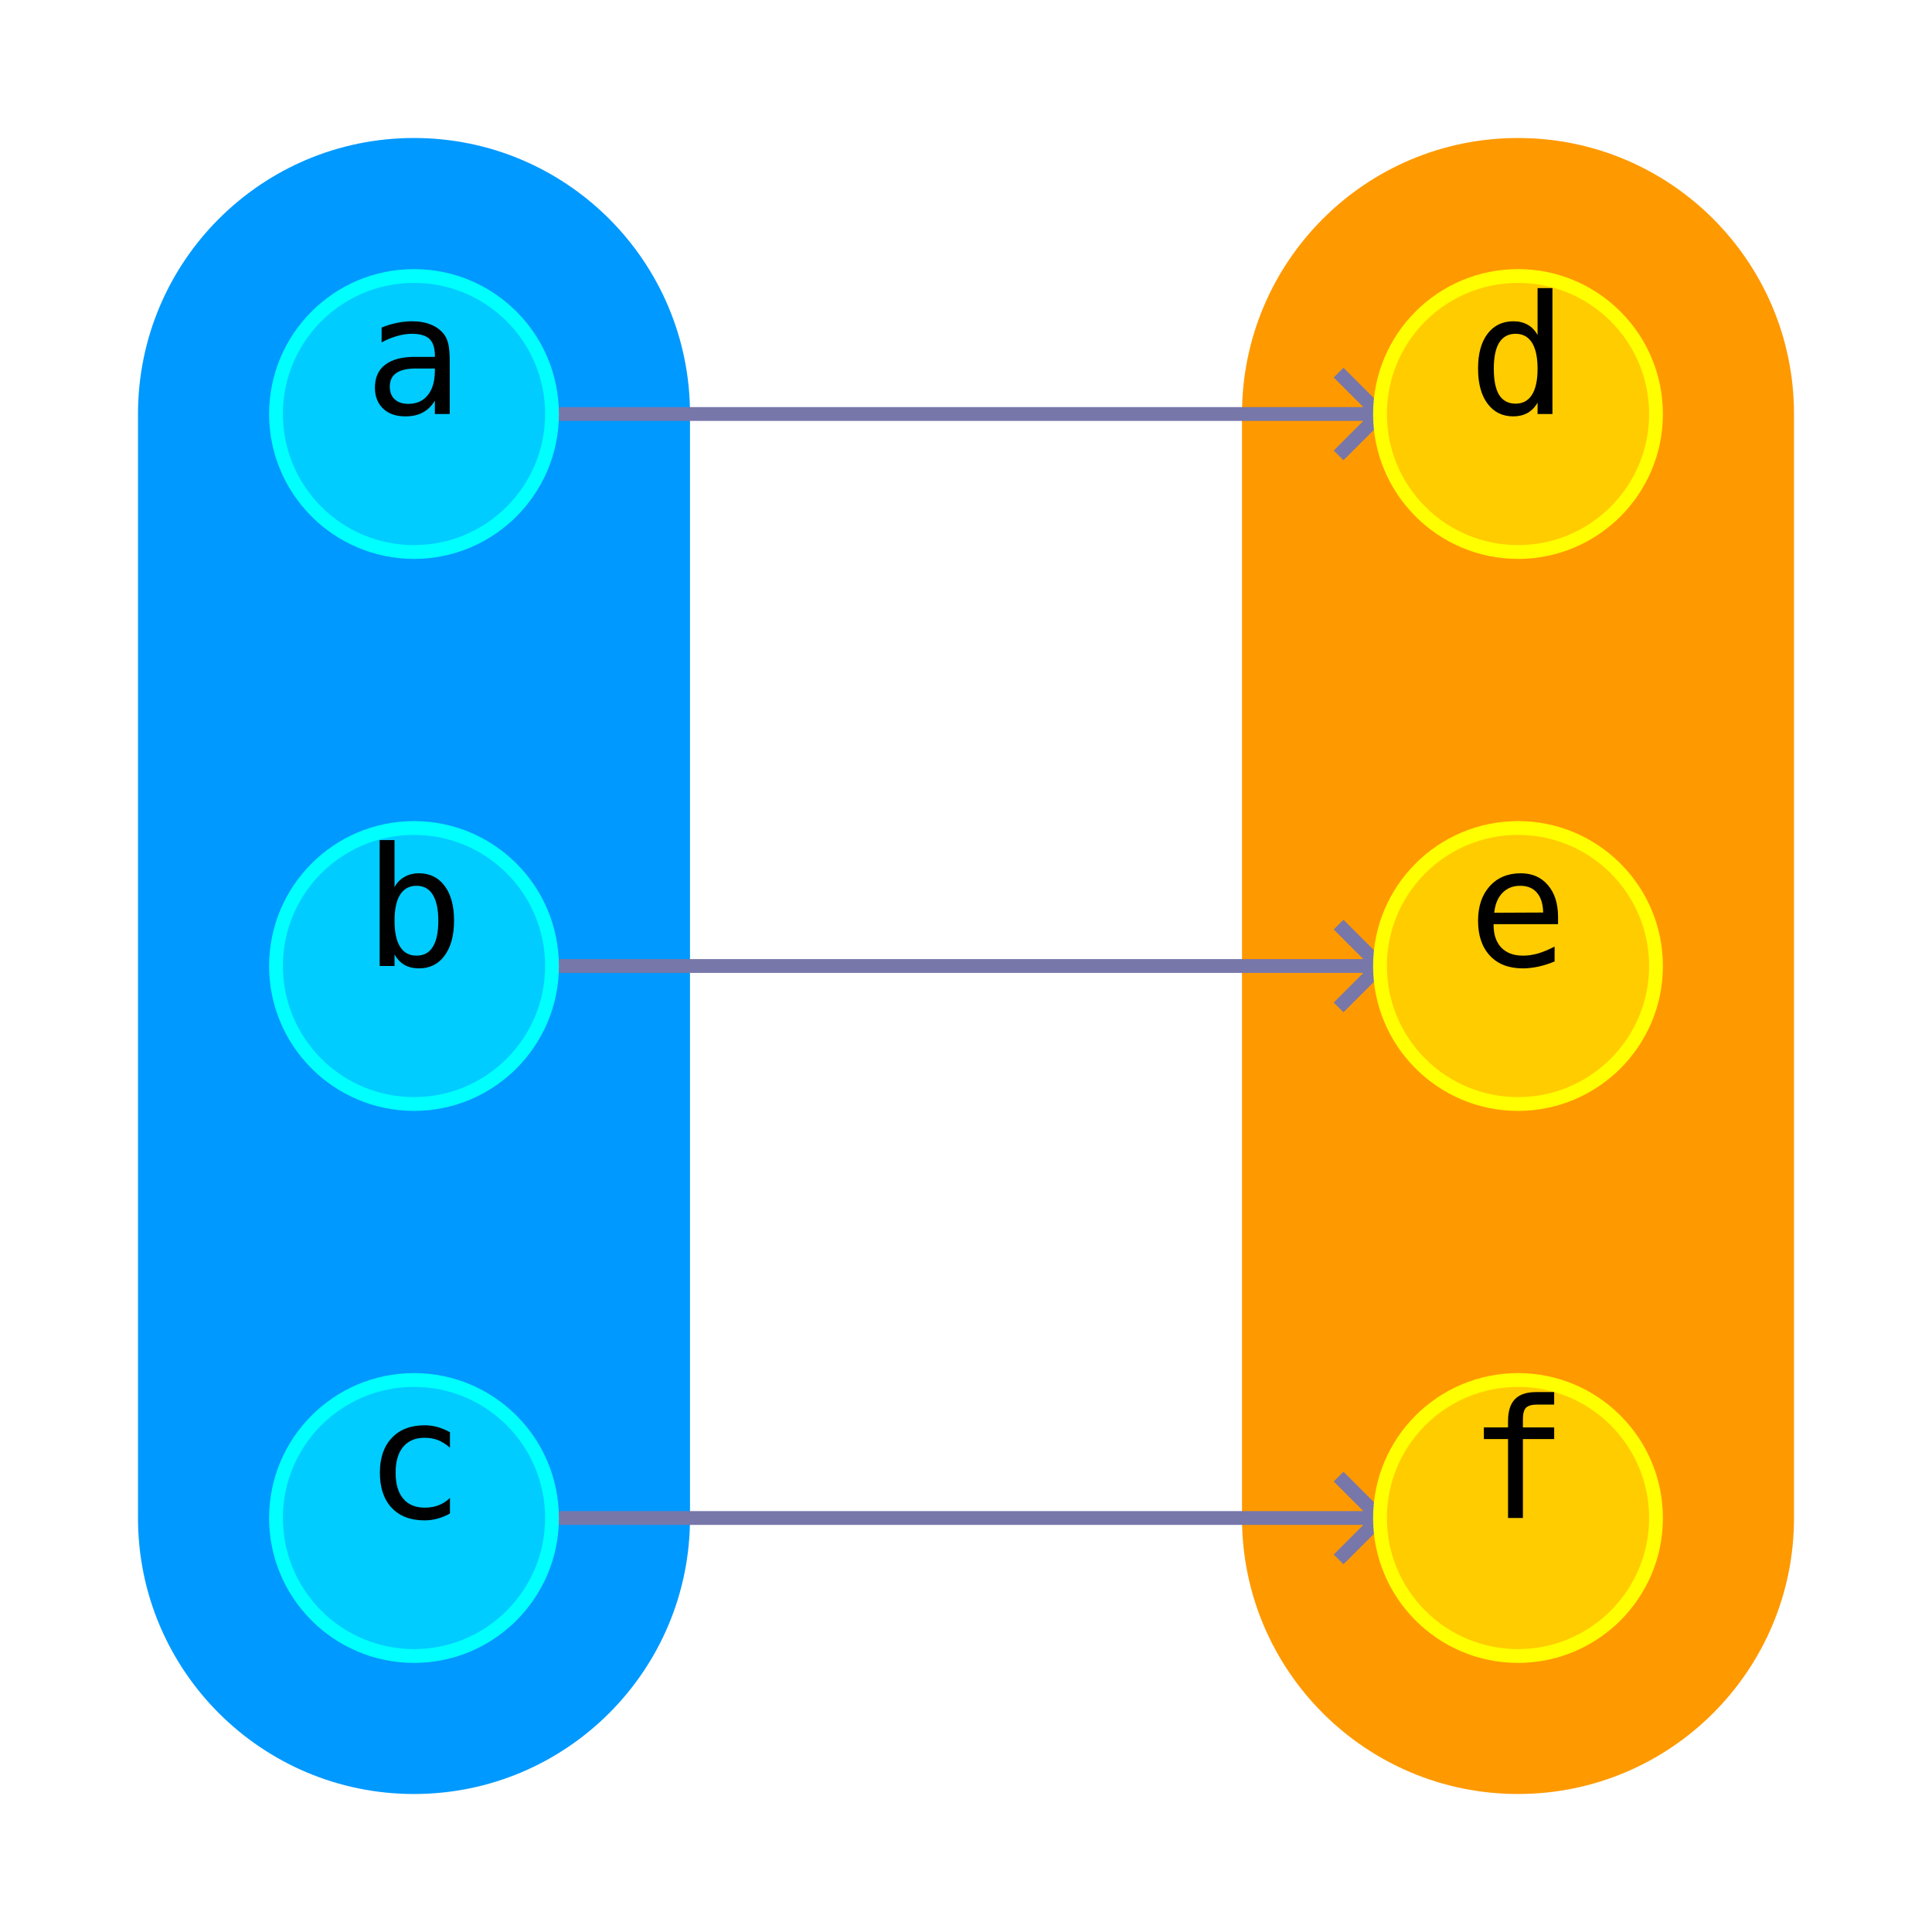
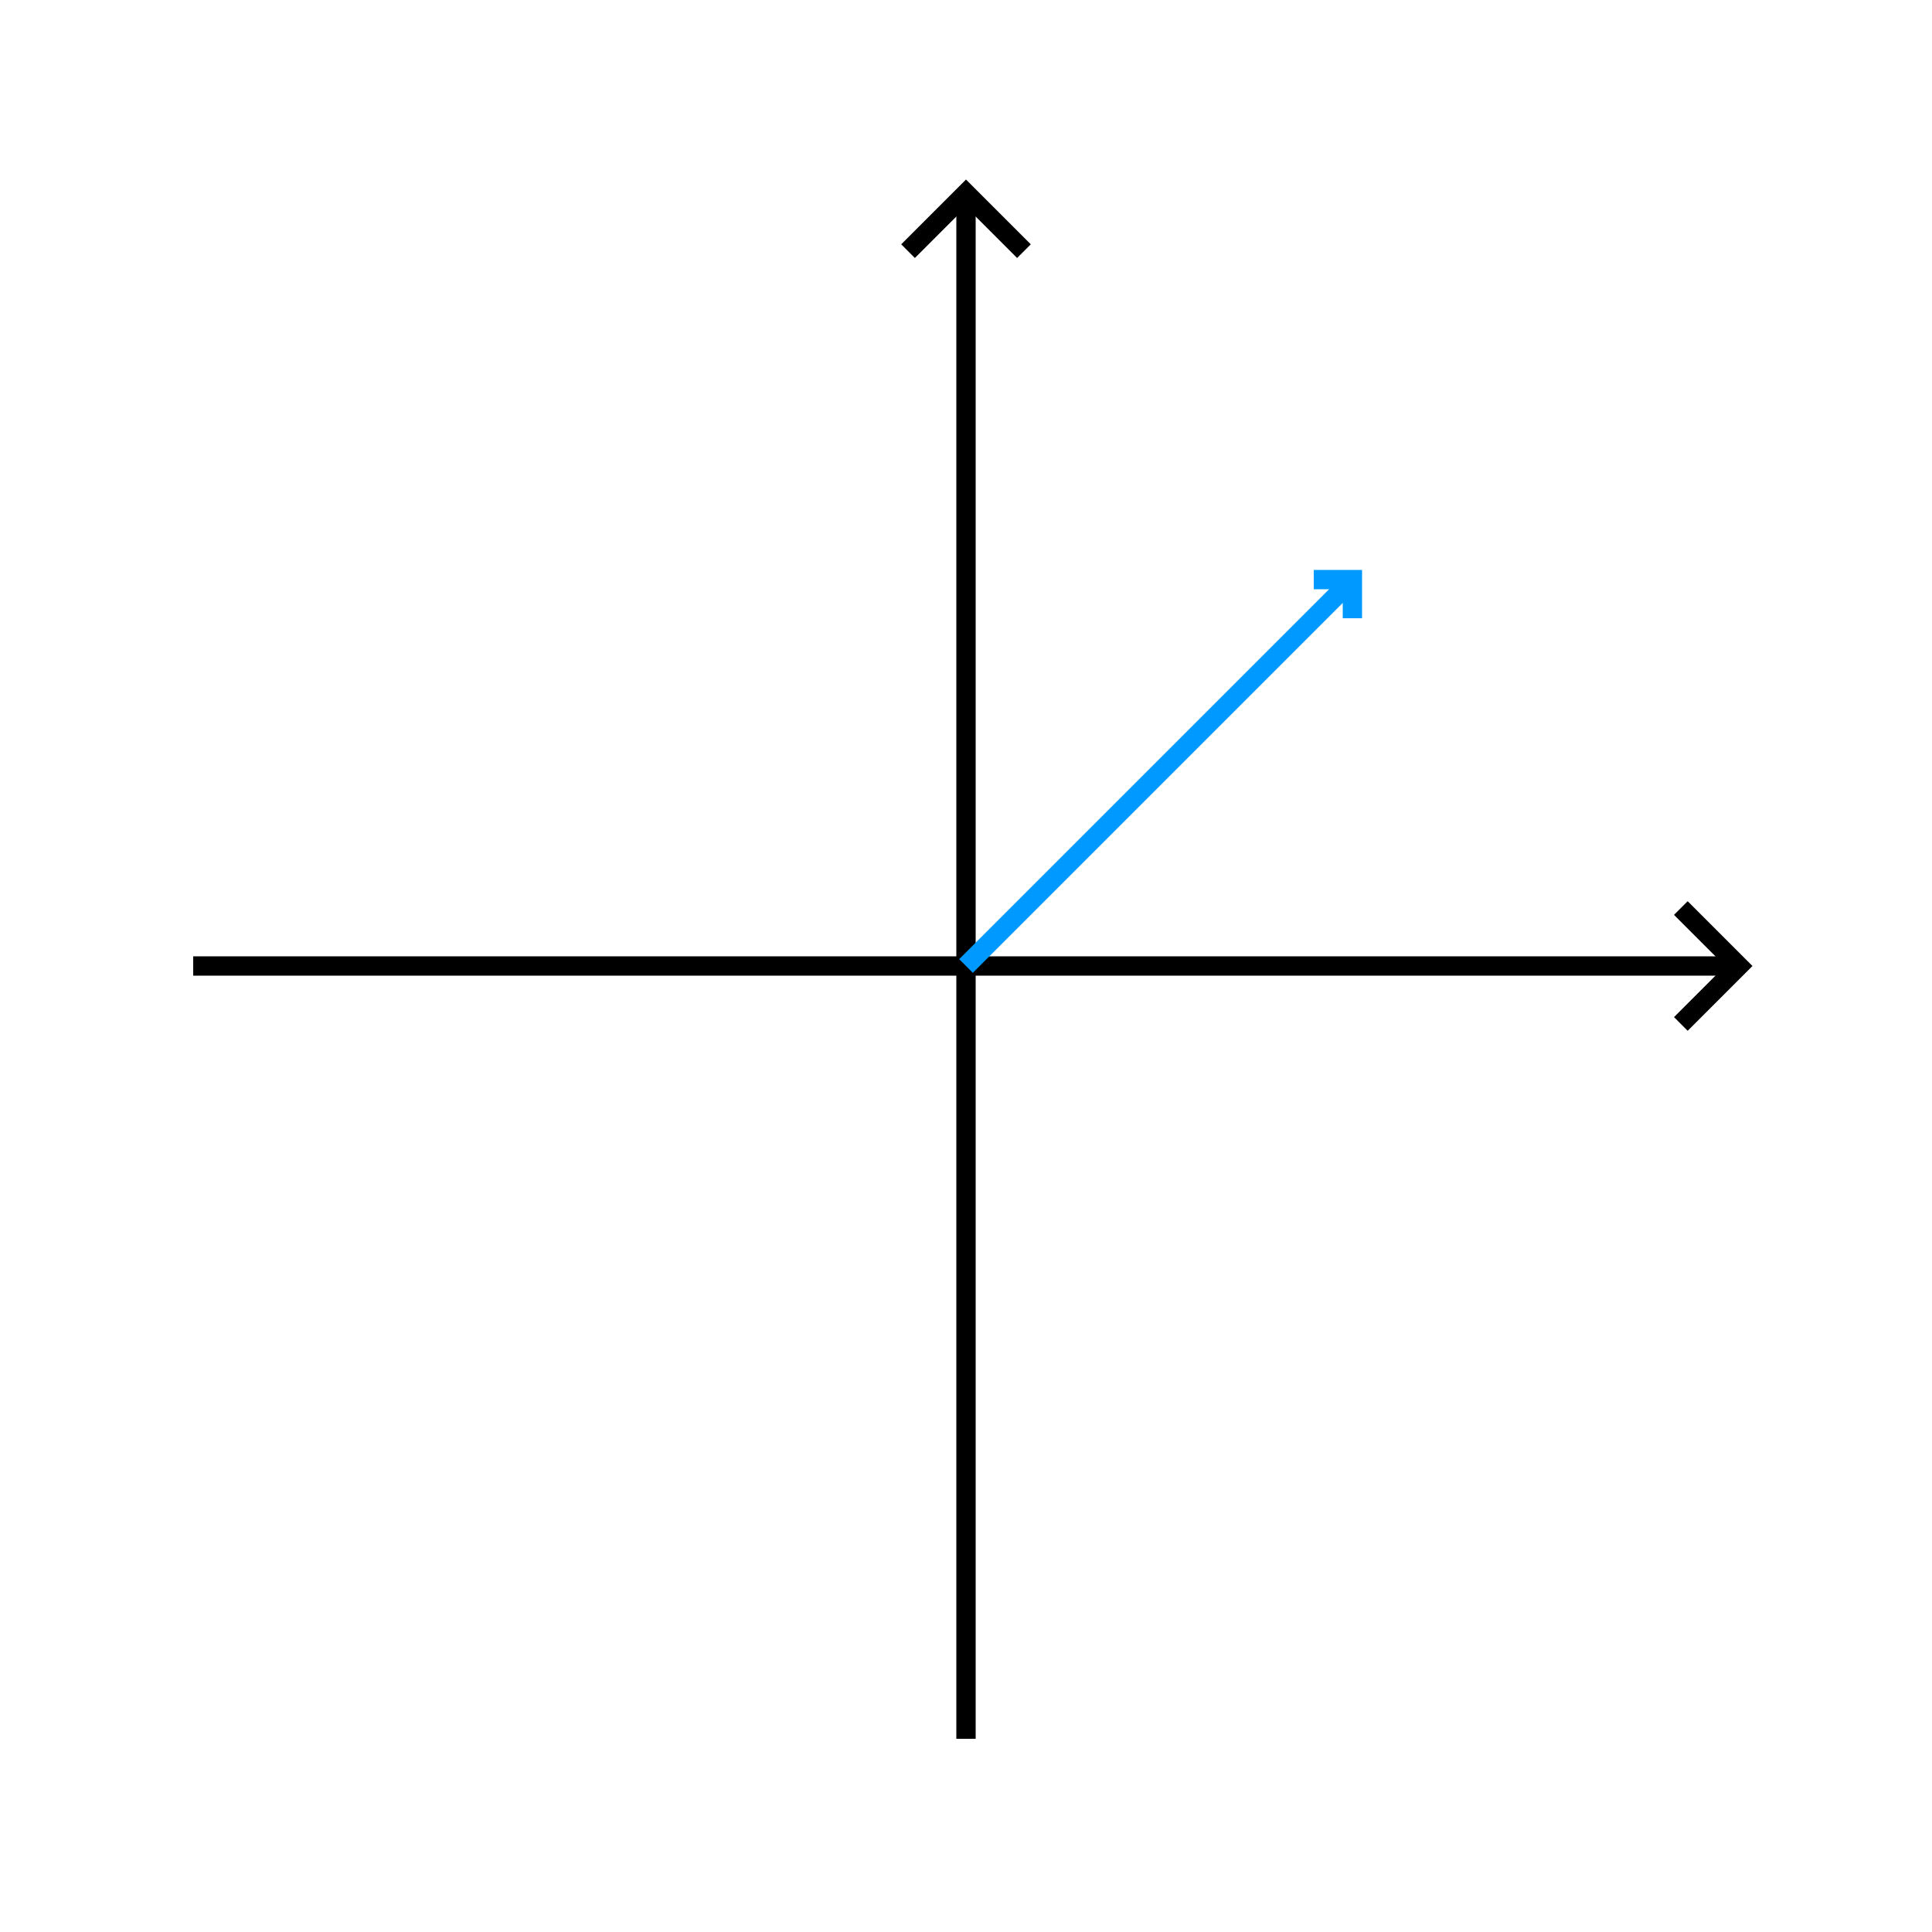
- <svg xmlns="http://www.w3.org/2000/svg" viewBox="0 0 140 140" shape-rendering="geometricPrecision" text-rendering="geometricPrecision">
-   <rect x="10" y="10" width="40" height="120" rx="20" ry="20" fill="#0099FF" />
-   <rect x="90" y="10" width="40" height="120" rx="20" ry="20" fill="#FF9900" />
-   <path d="M 30 30 L 110 30" stroke="#7777AA" />
-   <path d="M 30 70 L 110 70" stroke="#7777AA" />
-   <path d="M 30 110 L 110 110" stroke="#7777AA" />
-   <path d="M 97 27 L 100 30 L 97 33" stroke="#7777AA" fill="none" />
-   <path d="M 97 67 L 100 70 L 97 73" stroke="#7777AA" fill="none" />
-   <path d="M 97 107 L 100 110 L 97 113" stroke="#7777AA" fill="none" />
-   <ellipse cx="30" cy="30" rx="10" ry="10" fill="#00CCFF" stroke="#00FFFF" stroke-width="1" />
-   <ellipse cx="30" cy="70" rx="10" ry="10" fill="#00CCFF" stroke="#00FFFF" stroke-width="1" />
-   <ellipse cx="30" cy="110" rx="10" ry="10" fill="#00CCFF" stroke="#00FFFF" stroke-width="1" />
-   <ellipse cx="110" cy="30" rx="10" ry="10" fill="#FFCC00" stroke="#FFFF00" stroke-width="1" />
-   <ellipse cx="110" cy="70" rx="10" ry="10" fill="#FFCC00" stroke="#FFFF00" stroke-width="1" />
-   <ellipse cx="110" cy="110" rx="10" ry="10" fill="#FFCC00" stroke="#FFFF00" stroke-width="1" />
-   <text x="30" y="30" alignment-baseline="middle" text-anchor="middle" font-family="Consolas">a</text>
-   <text x="30" y="70" alignment-baseline="middle" text-anchor="middle" font-family="Consolas">b</text>
-   <text x="30" y="110" alignment-baseline="middle" text-anchor="middle" font-family="Consolas">c</text>
-   <text x="110" y="30" alignment-baseline="middle" text-anchor="middle" font-family="Consolas">d</text>
-   <text x="110" y="70" alignment-baseline="middle" text-anchor="middle" font-family="Consolas">e</text>
-   <text x="110" y="110" alignment-baseline="middle" text-anchor="middle" font-family="Consolas">f</text>
+ <svg xmlns="http://www.w3.org/2000/svg" viewBox="0 0 100 100" shape-rendering="geometricPrecision" text-rendering="geometricPrecision">
+   <path d="M 50 10 L 50 90" stroke="#000000" />
+   <path d="M 10 50 L 90 50" stroke="#000000" />
+   <path d="M 87 47 L 90 50 L 87 53" stroke="#000000" fill="none" />
+   <path d="M 53 13 L 50 10 L 47 13" stroke="#000000" fill="none" />
+   <path d="M 50 50 L 70 30" stroke="#0099FF" fill="none" />
+   <path d="M 68 30 L 70 30 L 70 32" stroke="#0099FF" fill="none" />
</svg>
